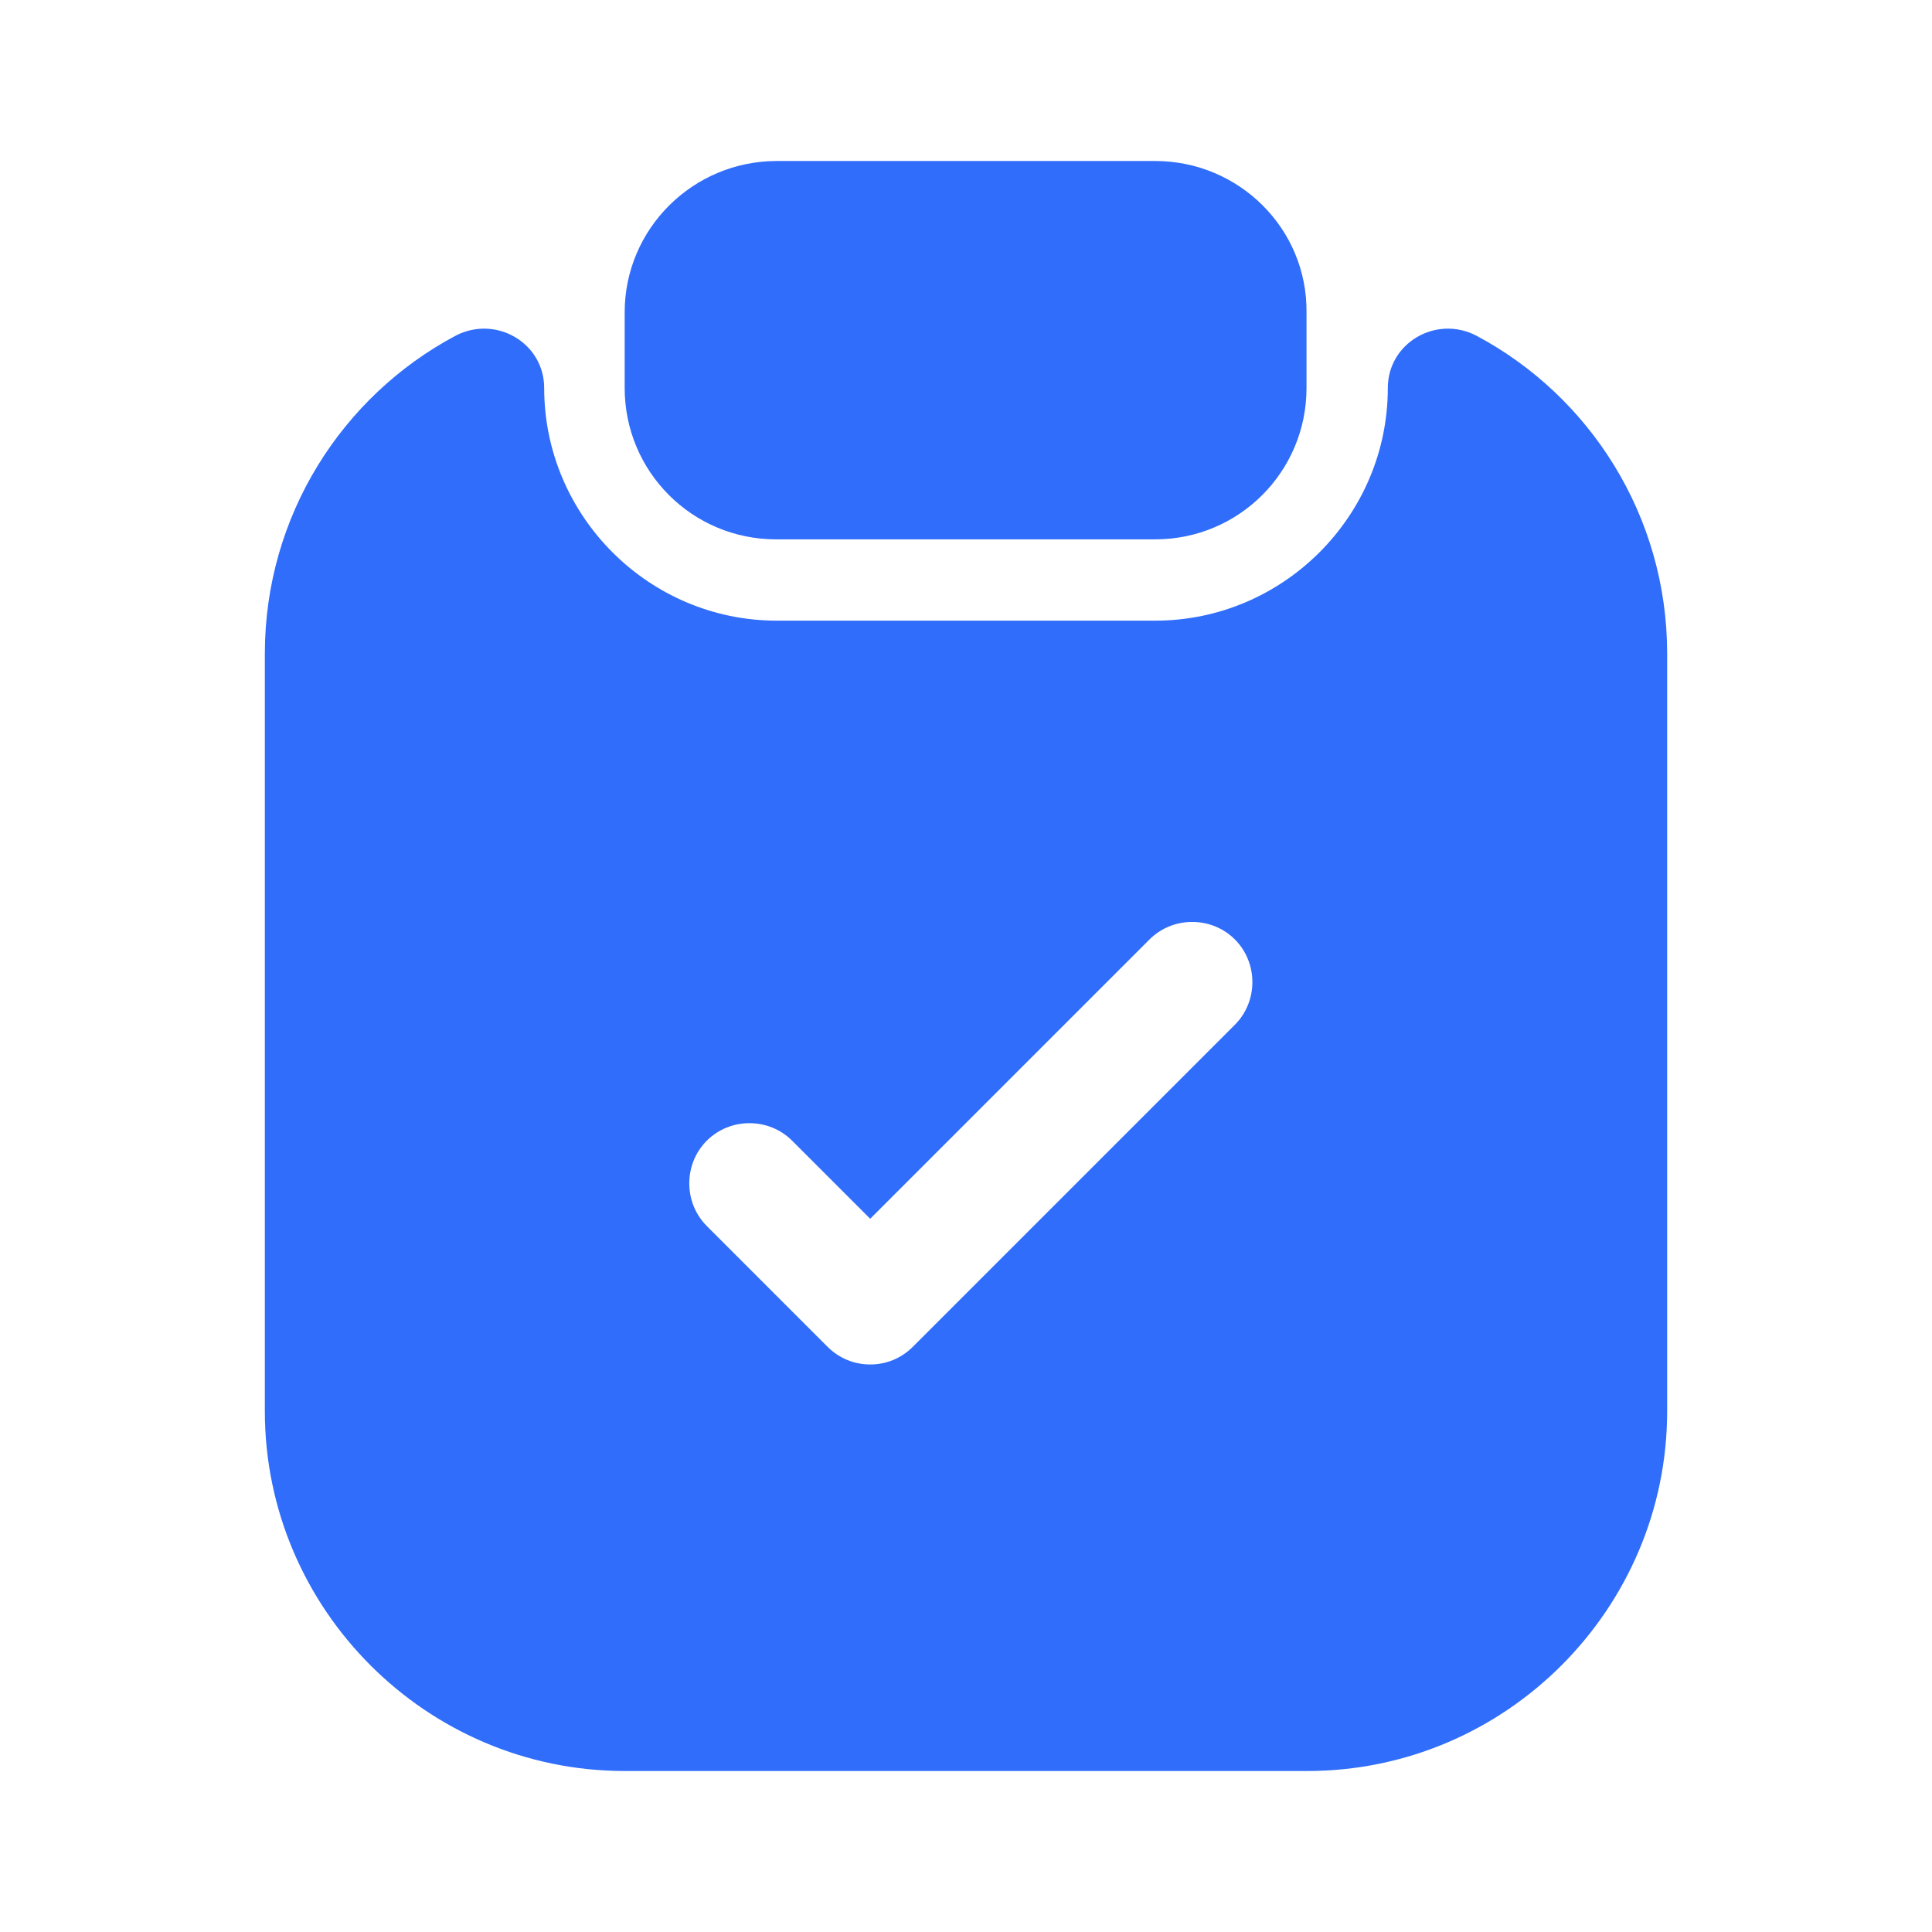
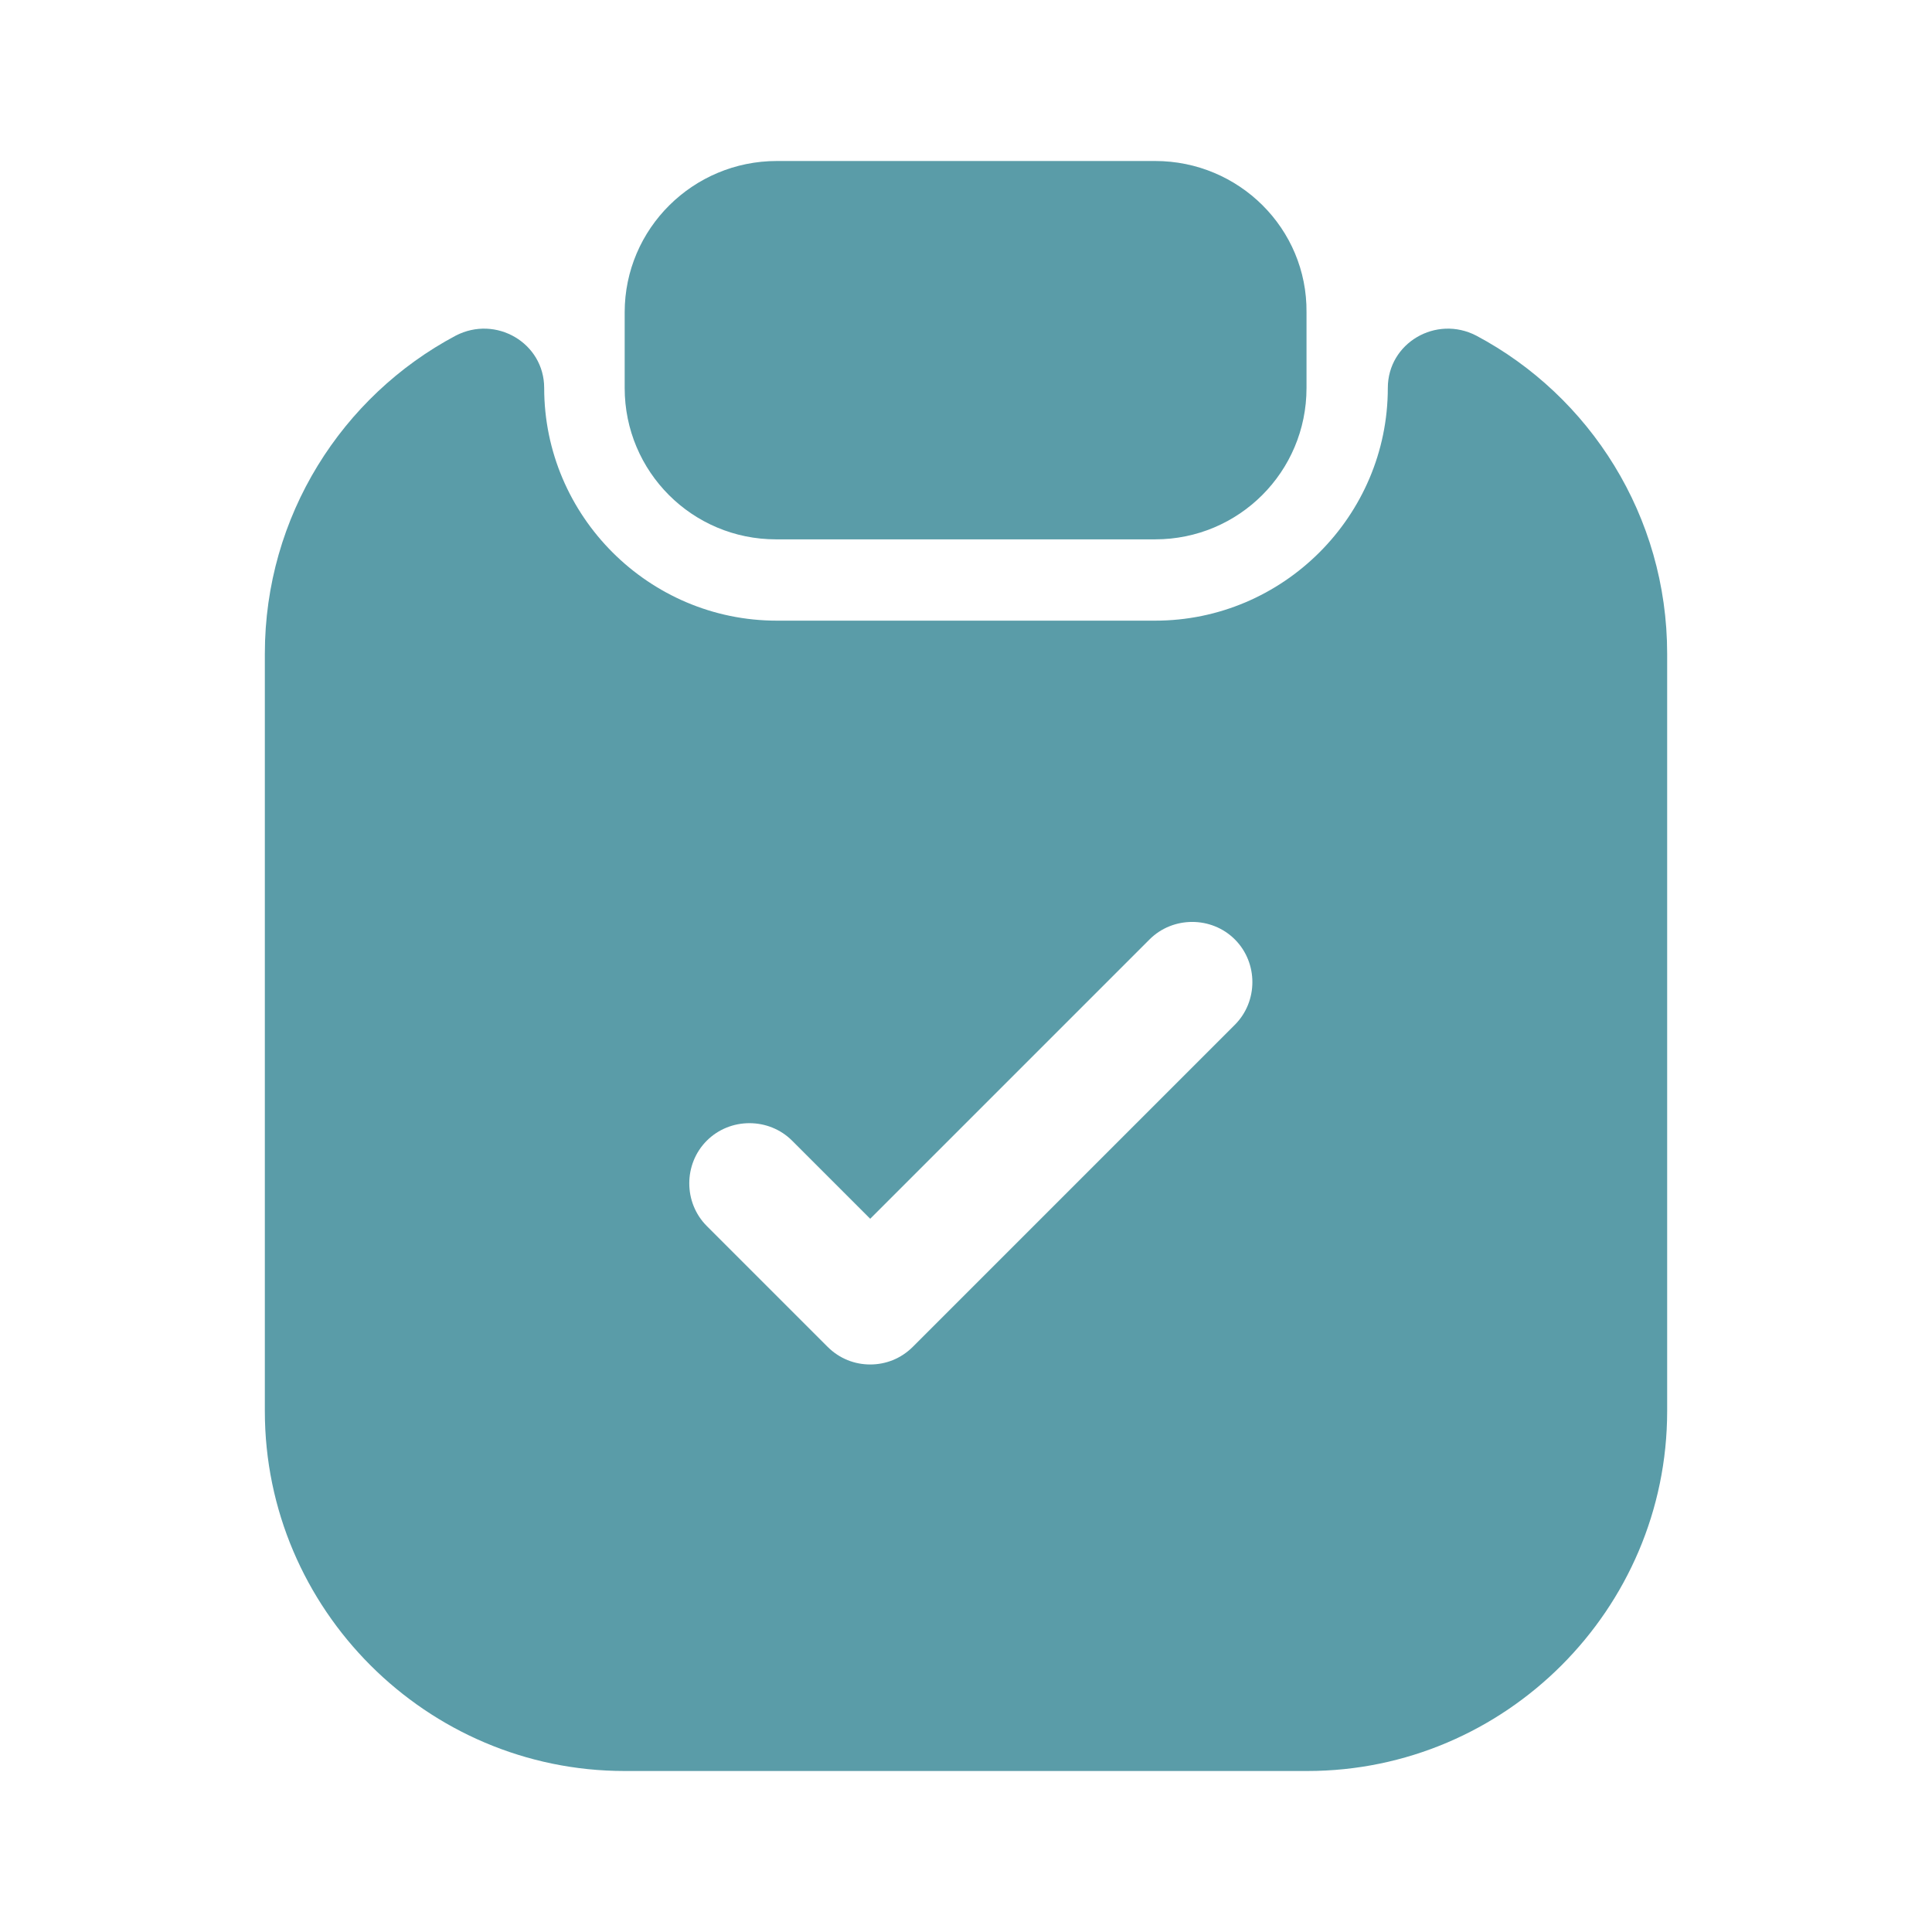
<svg xmlns="http://www.w3.org/2000/svg" width="24" height="24" viewBox="0 0 24 24" fill="none">
-   <path d="M14.35 2H9.65C8.61 2 7.76 2.84 7.76 3.88V4.82C7.76 5.86 8.6 6.7 9.64 6.7H14.35C15.39 6.7 16.23 5.86 16.23 4.82V3.88C16.24 2.84 15.39 2 14.35 2Z" fill="#306DFA" />
-   <path d="M17.24 4.82C17.24 6.41 15.94 7.71 14.35 7.71H9.65C8.06 7.71 6.76 6.41 6.76 4.82C6.76 4.26 6.16 3.91 5.66 4.17C4.25 4.92 3.29 6.41 3.29 8.12V17.53C3.29 19.99 5.3 22 7.76 22H16.24C18.7 22 20.71 19.99 20.71 17.53V8.12C20.71 6.41 19.75 4.92 18.34 4.17C17.84 3.91 17.24 4.26 17.24 4.82ZM15.34 12.73L11.34 16.73C11.19 16.88 11 16.95 10.81 16.95C10.62 16.95 10.43 16.88 10.28 16.73L8.78 15.23C8.49 14.94 8.49 14.46 8.78 14.17C9.07 13.88 9.55 13.88 9.84 14.17L10.81 15.14L14.28 11.67C14.57 11.38 15.05 11.38 15.34 11.67C15.63 11.96 15.63 12.44 15.34 12.73Z" fill="#306DFA" />
+   <path d="M14.35 2H9.65C8.61 2 7.76 2.84 7.76 3.88V4.82C7.76 5.86 8.6 6.7 9.64 6.7H14.35C15.39 6.7 16.23 5.86 16.23 4.82V3.88C16.24 2.84 15.39 2 14.35 2Z" fill="#2A7F8F" fill-opacity="0.77" />
+   <path d="M17.24 4.82C17.24 6.41 15.94 7.71 14.35 7.71H9.65C8.06 7.71 6.76 6.41 6.76 4.82C6.76 4.26 6.16 3.91 5.66 4.17C4.25 4.92 3.29 6.41 3.29 8.12V17.53C3.29 19.99 5.3 22 7.76 22H16.24C18.7 22 20.71 19.99 20.71 17.53V8.12C20.71 6.41 19.75 4.92 18.34 4.17C17.84 3.91 17.24 4.26 17.24 4.82ZM15.34 12.73L11.34 16.73C11.19 16.88 11 16.95 10.81 16.95C10.62 16.95 10.43 16.88 10.28 16.73L8.78 15.23C8.49 14.94 8.49 14.46 8.78 14.17C9.07 13.88 9.55 13.88 9.84 14.17L10.81 15.14L14.28 11.67C14.57 11.38 15.05 11.38 15.34 11.67C15.63 11.96 15.63 12.44 15.34 12.73Z" fill="#2A7F8F" fill-opacity="0.77" />
</svg>
